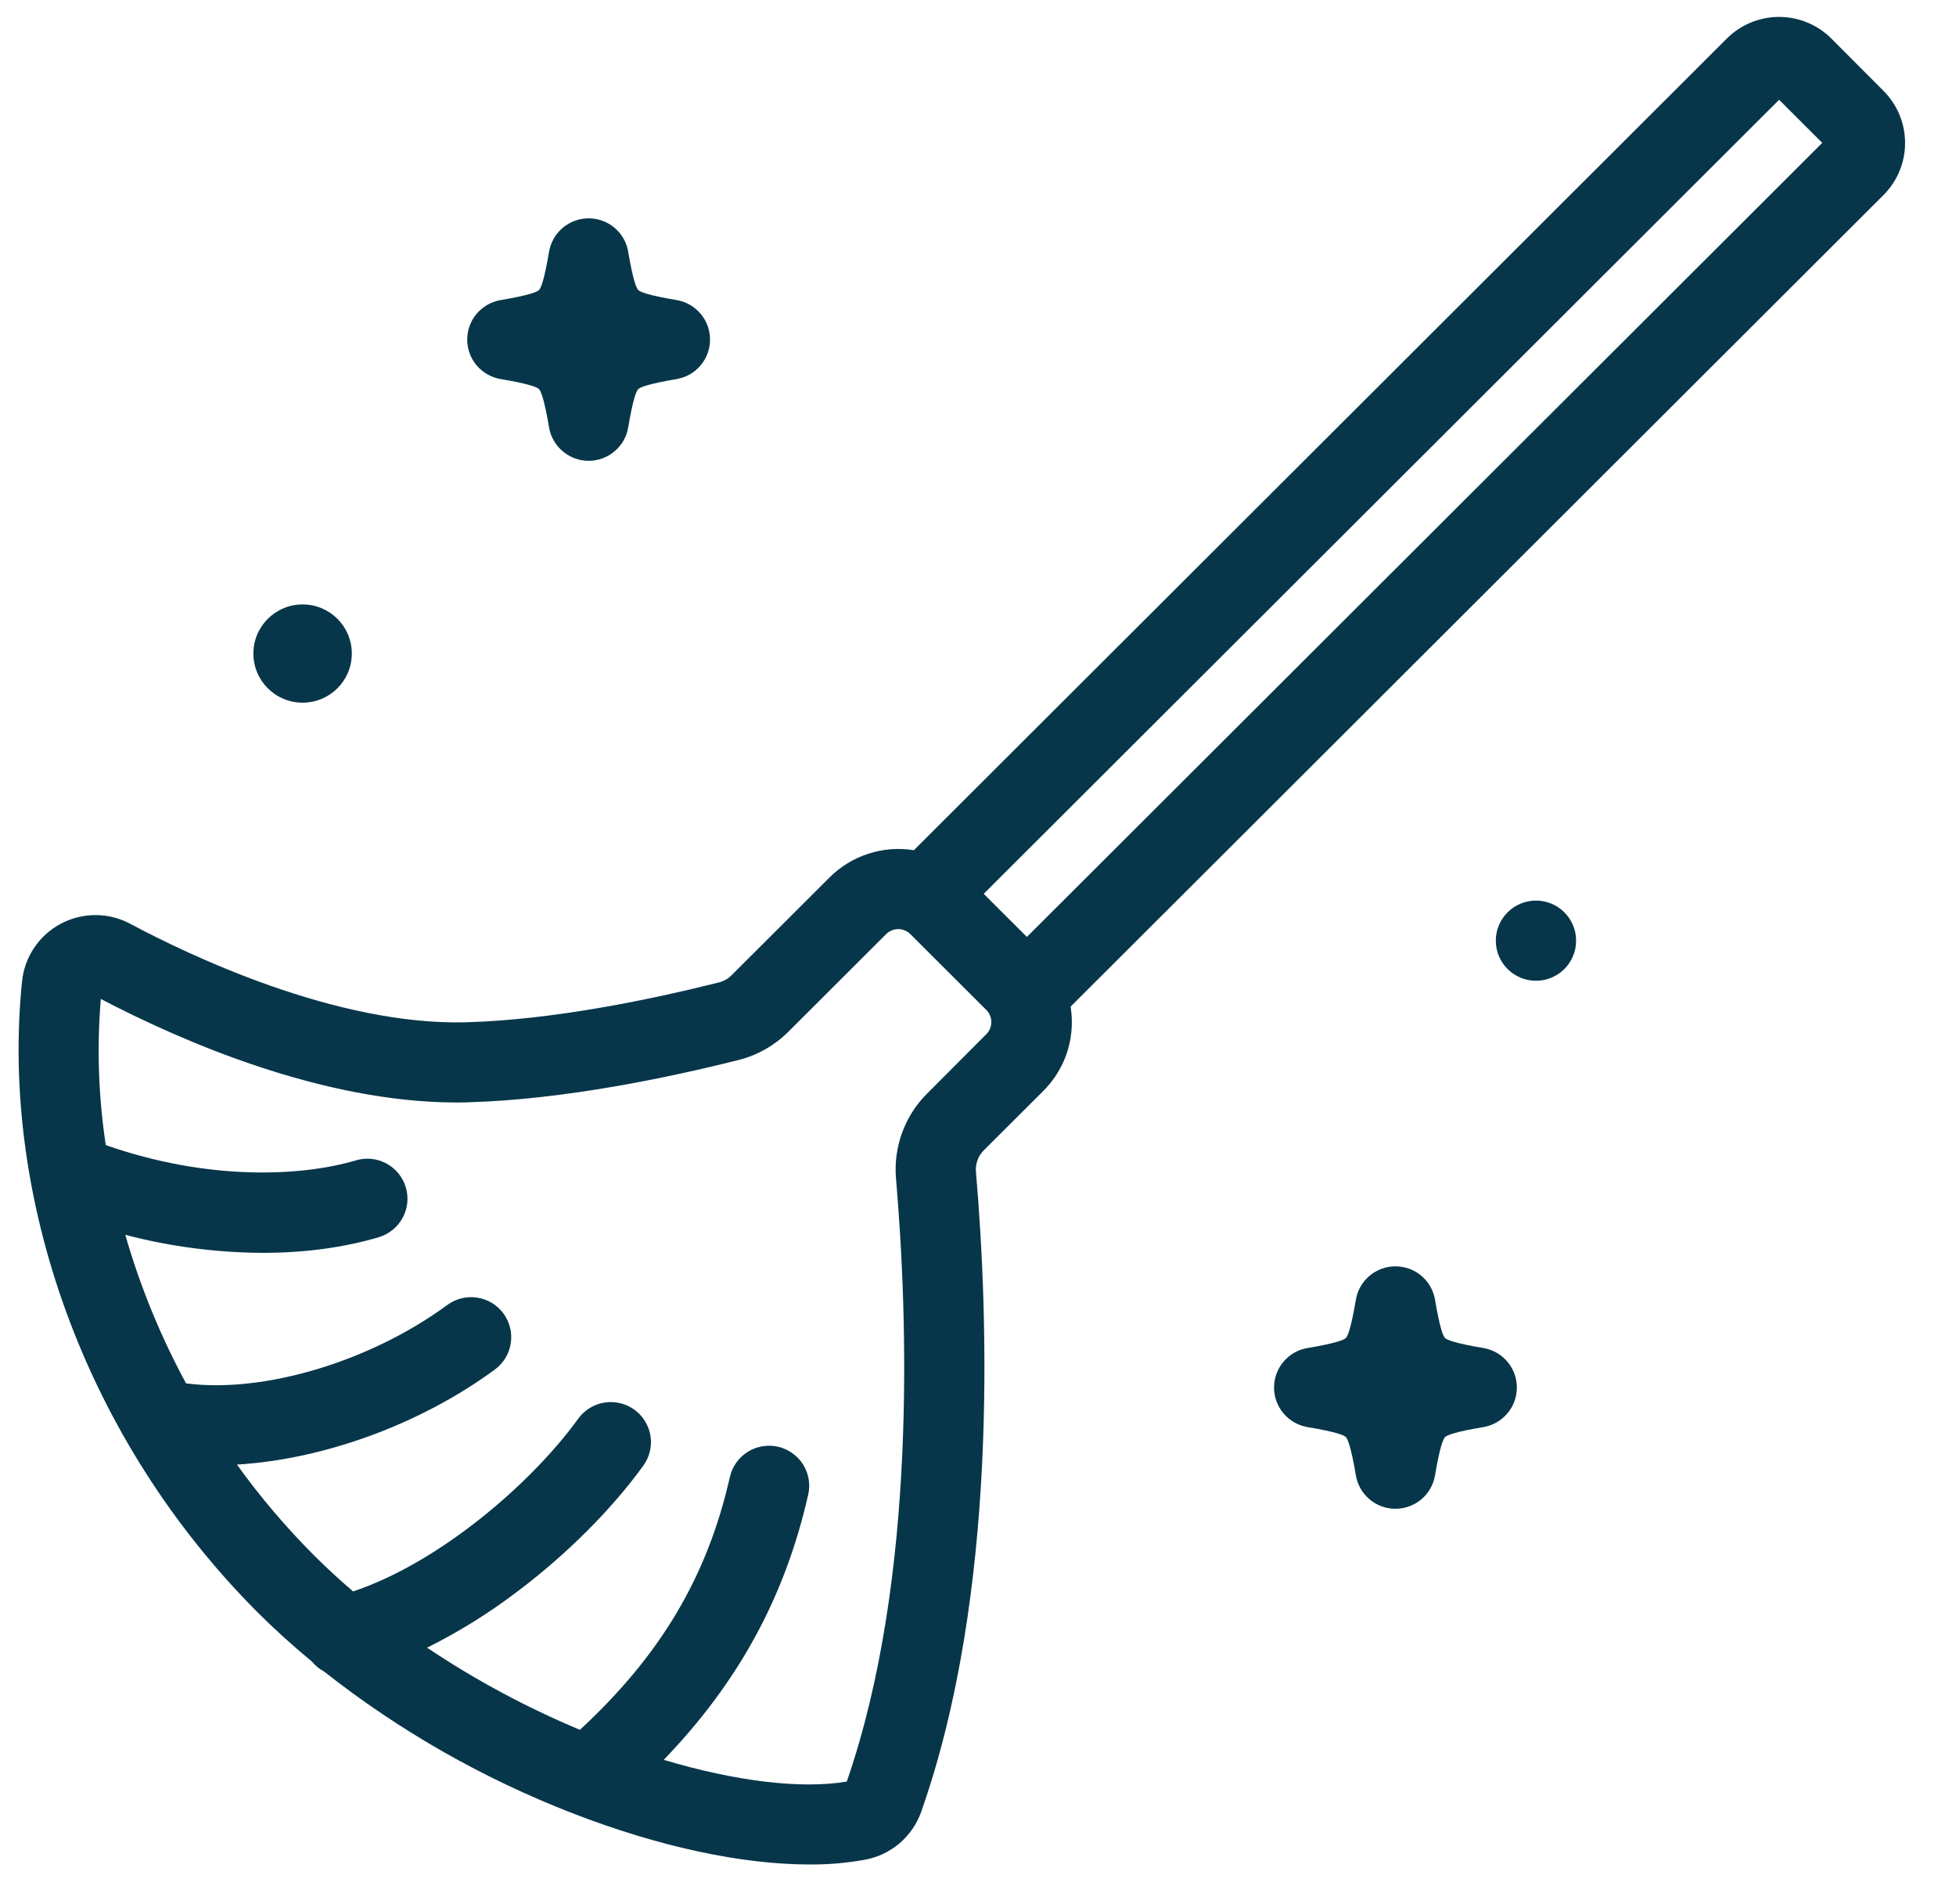
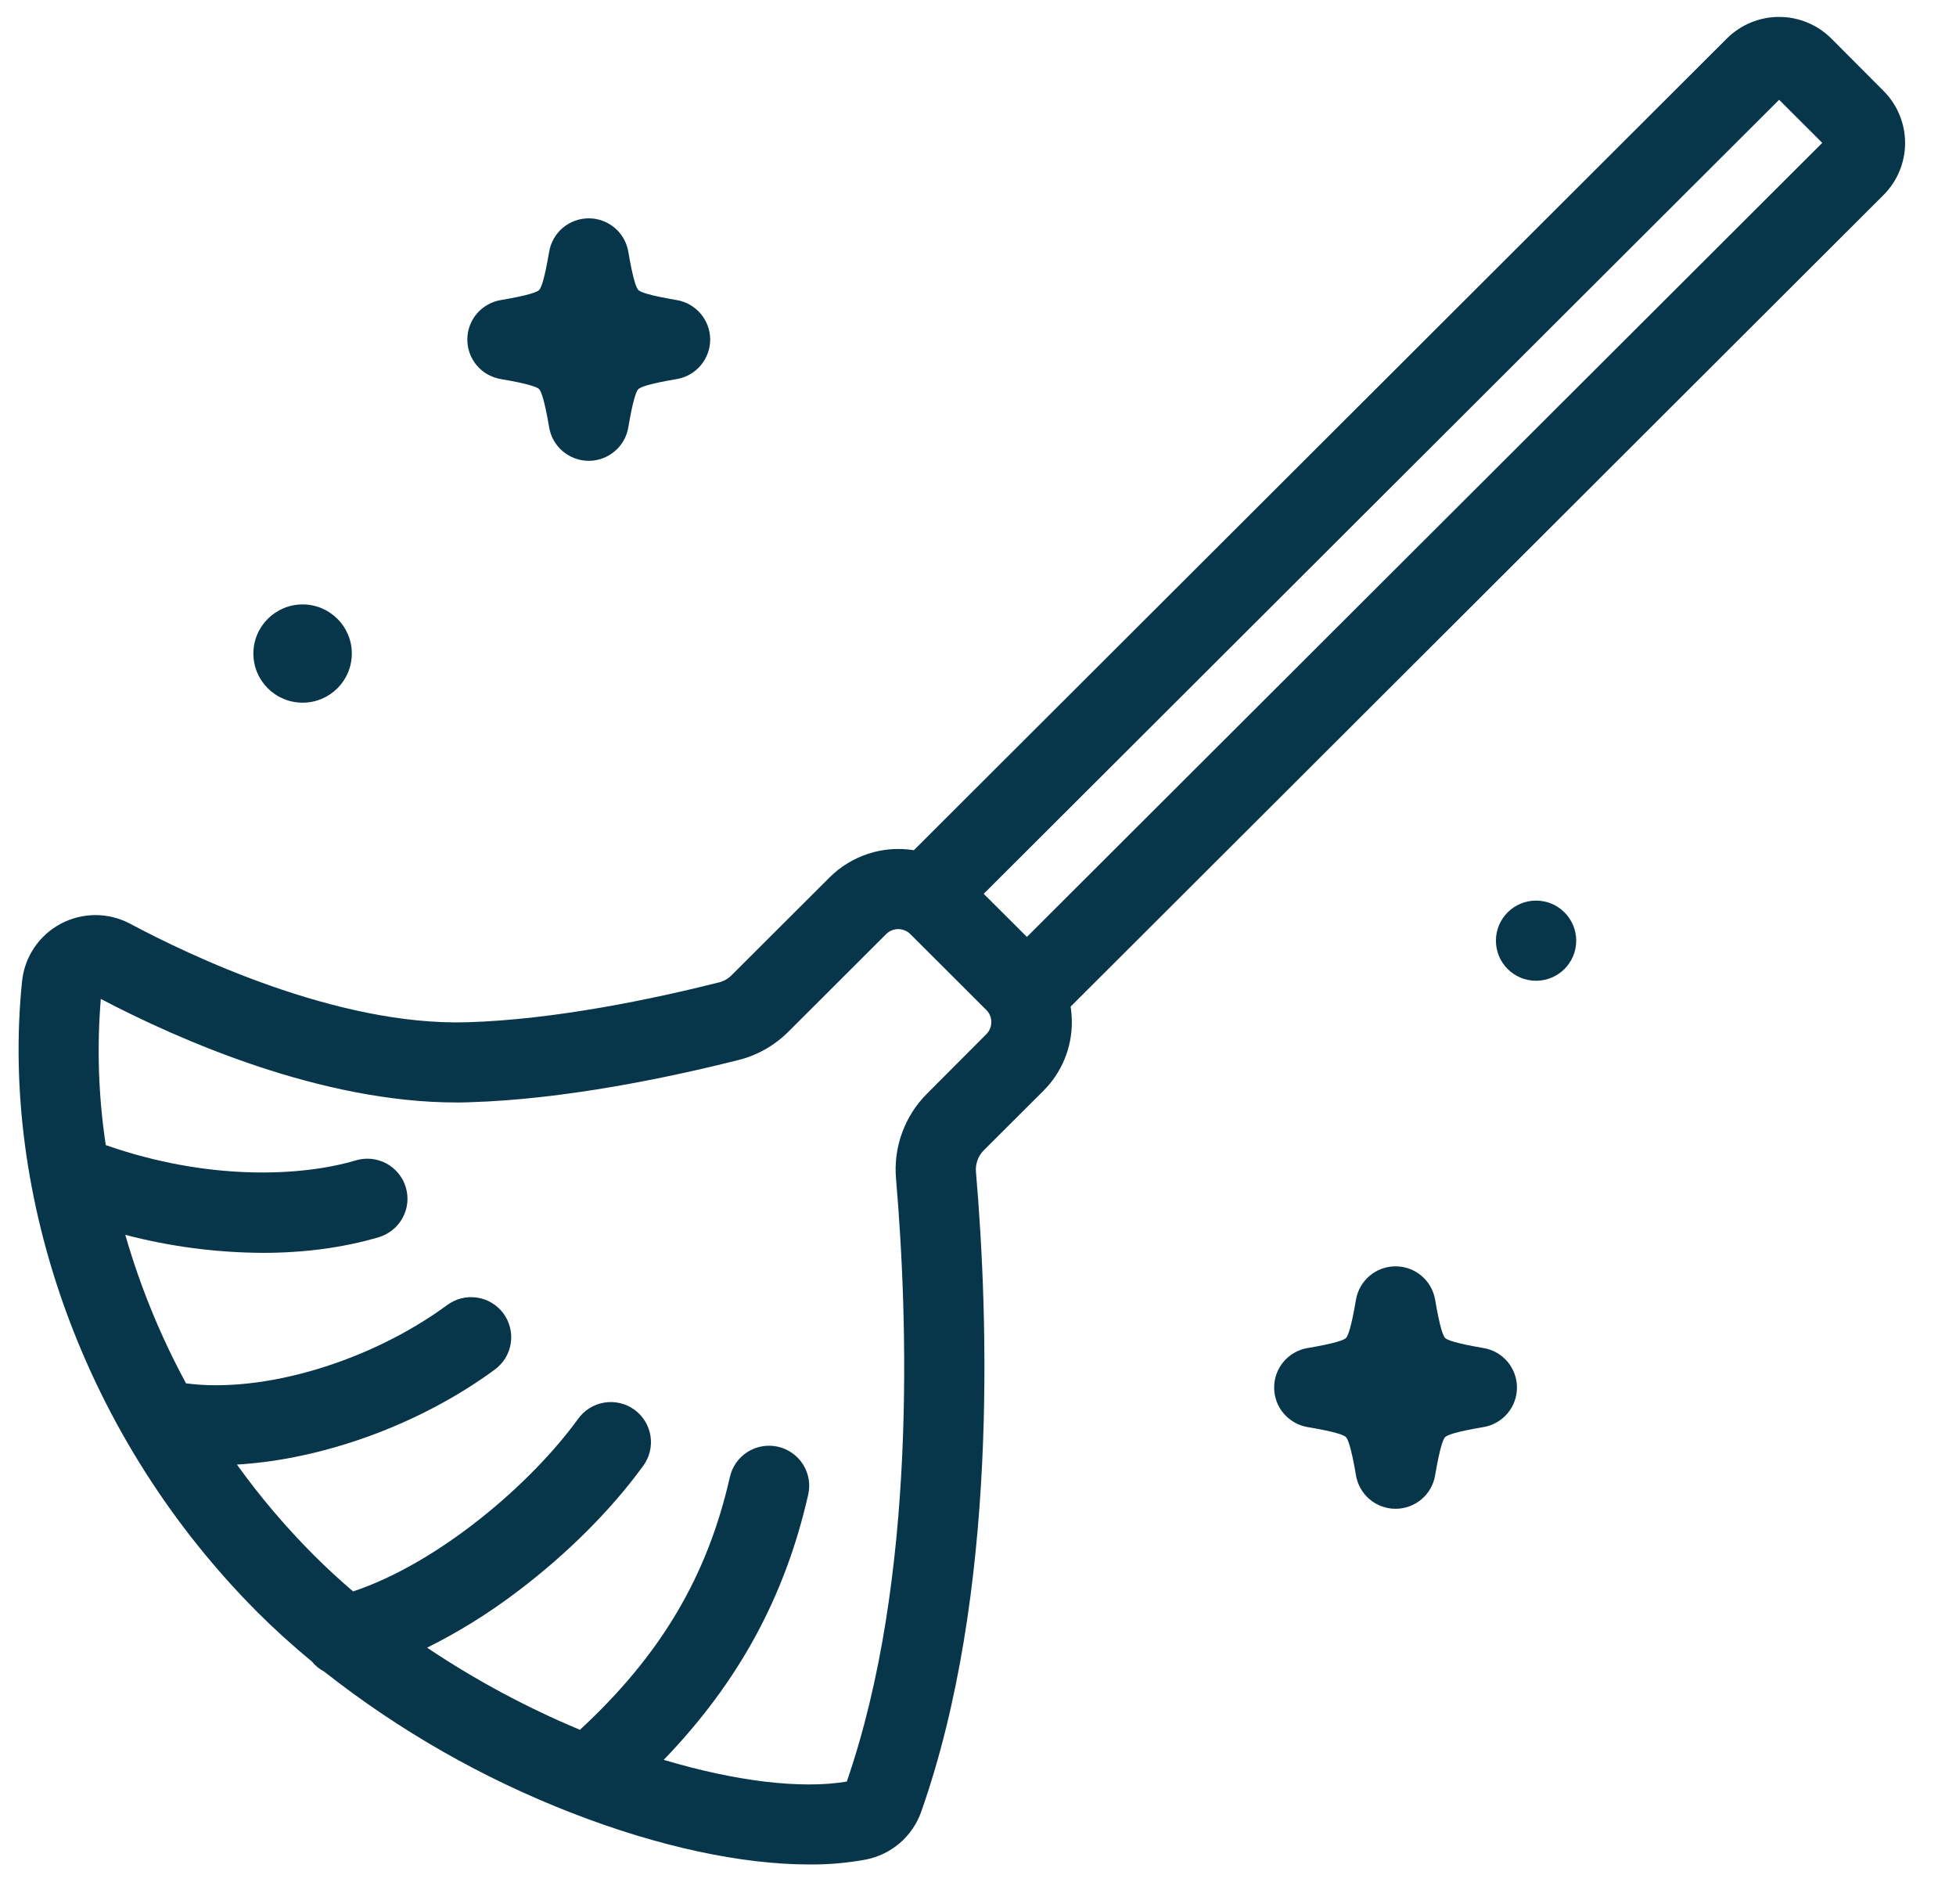
<svg xmlns="http://www.w3.org/2000/svg" width="37" height="36" viewBox="0 0 37 36" fill="none">
  <path d="M34.641 0.728C34.379 0.467 34.024 0.32 33.654 0.32C33.283 0.32 32.928 0.467 32.666 0.728L17.287 16.079C17 16.033 16.705 16.055 16.428 16.145C16.151 16.234 15.899 16.388 15.693 16.593L13.838 18.444C13.773 18.51 13.691 18.556 13.601 18.579C12.34 18.896 10.488 19.285 8.829 19.333C6.361 19.404 3.556 18.054 2.464 17.471C2.262 17.363 2.036 17.306 1.807 17.306C1.578 17.306 1.352 17.362 1.149 17.47C0.947 17.578 0.774 17.733 0.647 17.923C0.519 18.113 0.44 18.332 0.417 18.56C0.21 20.577 0.497 22.734 1.247 24.797C2.026 26.934 3.262 28.877 4.869 30.489C5.191 30.811 5.537 31.123 5.901 31.424C5.965 31.502 6.043 31.566 6.132 31.613C7.556 32.735 9.139 33.637 10.83 34.292C12.462 34.926 14.034 35.261 15.31 35.261C15.666 35.264 16.022 35.233 16.373 35.169C16.612 35.123 16.835 35.015 17.02 34.857C17.204 34.698 17.344 34.495 17.425 34.266C18.879 30.143 18.698 24.911 18.461 22.16C18.455 22.085 18.465 22.011 18.491 21.941C18.516 21.87 18.557 21.807 18.61 21.754L19.736 20.631C19.907 20.46 20.043 20.258 20.136 20.034C20.228 19.811 20.276 19.572 20.275 19.33C20.275 19.232 20.267 19.134 20.252 19.037L35.628 3.689C35.89 3.428 36.037 3.073 36.037 2.704C36.037 2.334 35.89 1.98 35.628 1.718L34.641 0.728ZM17.537 20.682C17.327 20.891 17.166 21.143 17.065 21.421C16.963 21.698 16.924 21.995 16.949 22.289C17.173 24.904 17.348 29.847 16.018 33.693C15.152 33.839 13.913 33.688 12.555 33.282C13.971 31.814 14.848 30.198 15.285 28.28C15.309 28.182 15.314 28.081 15.298 27.981C15.282 27.882 15.247 27.787 15.194 27.701C15.141 27.615 15.071 27.541 14.989 27.483C14.907 27.424 14.814 27.382 14.716 27.36C14.618 27.338 14.516 27.335 14.416 27.353C14.317 27.37 14.222 27.407 14.137 27.461C14.053 27.516 13.979 27.587 13.922 27.669C13.865 27.752 13.825 27.846 13.804 27.944C13.378 29.816 12.497 31.303 10.97 32.714C9.958 32.291 8.989 31.771 8.079 31.161C8.687 30.858 9.265 30.498 9.805 30.085C10.732 29.384 11.57 28.545 12.165 27.724C12.225 27.643 12.268 27.552 12.292 27.454C12.316 27.357 12.32 27.256 12.305 27.157C12.289 27.058 12.254 26.963 12.202 26.878C12.149 26.792 12.081 26.718 11.999 26.659C11.918 26.601 11.826 26.559 11.728 26.536C11.63 26.513 11.529 26.509 11.43 26.526C11.331 26.542 11.236 26.578 11.151 26.631C11.066 26.684 10.992 26.754 10.934 26.835C10.045 28.064 8.302 29.557 6.679 30.097C6.421 29.876 6.176 29.65 5.942 29.417C5.41 28.884 4.921 28.31 4.482 27.698C6.1 27.602 7.929 26.951 9.355 25.905C9.436 25.846 9.505 25.772 9.558 25.687C9.611 25.601 9.646 25.506 9.661 25.408C9.677 25.309 9.673 25.207 9.649 25.11C9.625 25.013 9.582 24.921 9.523 24.84C9.463 24.76 9.389 24.691 9.303 24.64C9.216 24.588 9.121 24.554 9.022 24.54C8.922 24.525 8.821 24.53 8.724 24.555C8.627 24.58 8.535 24.623 8.455 24.684C6.988 25.76 4.971 26.354 3.519 26.162C3.036 25.27 2.65 24.328 2.37 23.353C3.22 23.576 4.095 23.69 4.974 23.694C5.752 23.694 6.496 23.596 7.165 23.398C7.261 23.369 7.35 23.322 7.427 23.259C7.505 23.197 7.569 23.119 7.616 23.032C7.664 22.944 7.694 22.848 7.704 22.749C7.714 22.65 7.705 22.55 7.676 22.455C7.648 22.359 7.601 22.27 7.538 22.193C7.475 22.116 7.398 22.052 7.31 22.004C7.222 21.957 7.126 21.927 7.027 21.917C6.928 21.907 6.828 21.916 6.732 21.945C5.684 22.256 3.919 22.329 2.001 21.656C1.862 20.741 1.831 19.813 1.907 18.892C3.393 19.67 6.071 20.85 8.634 20.85C8.713 20.85 8.792 20.85 8.87 20.846C10.665 20.794 12.634 20.383 13.969 20.047C14.325 19.958 14.649 19.774 14.909 19.516L16.763 17.665C16.824 17.605 16.906 17.571 16.991 17.571C17.076 17.571 17.158 17.605 17.219 17.665L18.659 19.102C18.719 19.162 18.752 19.244 18.752 19.329C18.752 19.414 18.719 19.496 18.659 19.557L17.537 20.682ZM19.425 17.719L18.608 16.904L33.654 1.887L34.47 2.702L19.425 17.719Z" fill="#07364A" />
-   <path d="M9.471 7.169C10.002 7.259 10.159 7.321 10.196 7.359C10.233 7.397 10.296 7.552 10.386 8.083C10.416 8.26 10.508 8.42 10.645 8.535C10.782 8.651 10.955 8.715 11.135 8.715C11.314 8.715 11.488 8.651 11.625 8.535C11.762 8.42 11.854 8.26 11.883 8.083C11.973 7.552 12.035 7.396 12.073 7.359C12.111 7.322 12.267 7.259 12.799 7.169C12.976 7.139 13.136 7.048 13.252 6.911C13.368 6.774 13.431 6.601 13.431 6.422C13.431 6.243 13.368 6.07 13.252 5.933C13.136 5.796 12.976 5.705 12.799 5.675C12.267 5.585 12.111 5.523 12.073 5.485C12.036 5.447 11.973 5.292 11.883 4.761C11.854 4.584 11.762 4.424 11.625 4.308C11.488 4.193 11.314 4.129 11.135 4.129C10.955 4.129 10.782 4.193 10.645 4.308C10.508 4.424 10.416 4.584 10.386 4.761C10.296 5.292 10.234 5.448 10.196 5.485C10.158 5.522 10.003 5.585 9.471 5.675C9.294 5.705 9.133 5.796 9.017 5.933C8.901 6.07 8.838 6.243 8.838 6.422C8.838 6.601 8.901 6.774 9.017 6.911C9.133 7.048 9.294 7.139 9.471 7.169Z" fill="#07364A" />
-   <path d="M27.335 25.305C27.297 25.267 27.235 25.112 27.145 24.58C27.115 24.404 27.024 24.243 26.887 24.128C26.75 24.012 26.576 23.949 26.396 23.949C26.217 23.949 26.043 24.012 25.906 24.128C25.769 24.243 25.678 24.404 25.648 24.58C25.558 25.111 25.496 25.267 25.458 25.305C25.42 25.342 25.265 25.404 24.732 25.494C24.555 25.524 24.395 25.615 24.279 25.752C24.163 25.889 24.1 26.062 24.1 26.241C24.1 26.42 24.163 26.594 24.279 26.73C24.395 26.867 24.555 26.959 24.732 26.989C25.264 27.078 25.421 27.14 25.458 27.178C25.495 27.216 25.558 27.371 25.648 27.902C25.678 28.079 25.769 28.239 25.906 28.355C26.043 28.47 26.217 28.534 26.396 28.534C26.576 28.534 26.75 28.47 26.887 28.355C27.024 28.239 27.115 28.079 27.145 27.902C27.235 27.372 27.297 27.215 27.335 27.178C27.373 27.141 27.528 27.078 28.061 26.989C28.238 26.959 28.398 26.867 28.514 26.73C28.63 26.594 28.693 26.42 28.693 26.241C28.693 26.062 28.63 25.889 28.514 25.752C28.398 25.615 28.238 25.524 28.061 25.494C27.528 25.404 27.372 25.341 27.335 25.305Z" fill="#07364A" />
+   <path d="M9.473 7.169C10.004 7.259 10.161 7.321 10.198 7.359C10.235 7.397 10.298 7.552 10.388 8.083C10.418 8.26 10.509 8.42 10.646 8.535C10.784 8.651 10.957 8.715 11.137 8.715C11.316 8.715 11.49 8.651 11.627 8.535C11.764 8.42 11.855 8.26 11.885 8.083C11.975 7.552 12.037 7.396 12.075 7.359C12.113 7.322 12.268 7.259 12.801 7.169C12.978 7.139 13.138 7.048 13.254 6.911C13.37 6.774 13.434 6.601 13.434 6.422C13.434 6.243 13.37 6.07 13.254 5.933C13.138 5.796 12.978 5.705 12.801 5.675C12.269 5.585 12.112 5.523 12.075 5.485C12.038 5.447 11.975 5.292 11.885 4.761C11.855 4.584 11.764 4.424 11.627 4.308C11.49 4.193 11.316 4.129 11.137 4.129C10.957 4.129 10.784 4.193 10.646 4.308C10.509 4.424 10.418 4.584 10.388 4.761C10.298 5.292 10.236 5.448 10.198 5.485C10.16 5.522 10.005 5.585 9.473 5.675C9.296 5.705 9.135 5.796 9.019 5.933C8.903 6.07 8.84 6.243 8.84 6.422C8.84 6.601 8.903 6.774 9.019 6.911C9.135 7.048 9.296 7.139 9.473 7.169V7.169Z" fill="#07364A" />
+   <path d="M27.337 25.305C27.299 25.267 27.237 25.112 27.147 24.58C27.117 24.404 27.026 24.243 26.889 24.128C26.752 24.012 26.578 23.949 26.398 23.949C26.219 23.949 26.045 24.012 25.908 24.128C25.771 24.243 25.68 24.404 25.65 24.58C25.56 25.111 25.498 25.267 25.46 25.305C25.422 25.342 25.267 25.404 24.734 25.494C24.557 25.524 24.397 25.615 24.281 25.752C24.165 25.889 24.102 26.062 24.102 26.241C24.102 26.42 24.165 26.594 24.281 26.73C24.397 26.867 24.557 26.959 24.734 26.989C25.266 27.078 25.423 27.14 25.46 27.178C25.497 27.216 25.56 27.371 25.65 27.902C25.68 28.079 25.771 28.239 25.908 28.355C26.045 28.47 26.219 28.534 26.398 28.534C26.578 28.534 26.752 28.47 26.889 28.355C27.026 28.239 27.117 28.079 27.147 27.902C27.237 27.372 27.299 27.215 27.337 27.178C27.375 27.141 27.53 27.078 28.062 26.989C28.239 26.959 28.4 26.867 28.516 26.73C28.632 26.594 28.695 26.42 28.695 26.241C28.695 26.062 28.632 25.889 28.516 25.752C28.4 25.615 28.239 25.524 28.062 25.494C27.53 25.404 27.374 25.341 27.337 25.305Z" fill="#07364A" />
  <path d="M5.724 13.289C6.239 13.289 6.655 12.873 6.655 12.36C6.655 11.847 6.239 11.431 5.724 11.431C5.21 11.431 4.793 11.847 4.793 12.36C4.793 12.873 5.21 13.289 5.724 13.289Z" fill="#07364A" />
-   <path d="M29.055 18.548C29.474 18.548 29.814 18.209 29.814 17.79C29.814 17.372 29.474 17.032 29.055 17.032C28.635 17.032 28.295 17.372 28.295 17.79C28.295 18.209 28.635 18.548 29.055 18.548Z" fill="#07364A" />
+   <path d="M29.056 18.548C29.476 18.548 29.816 18.209 29.816 17.79C29.816 17.372 29.476 17.032 29.056 17.032C28.637 17.032 28.297 17.372 28.297 17.79C28.297 18.209 28.637 18.548 29.056 18.548Z" fill="#07364A" />
</svg>
